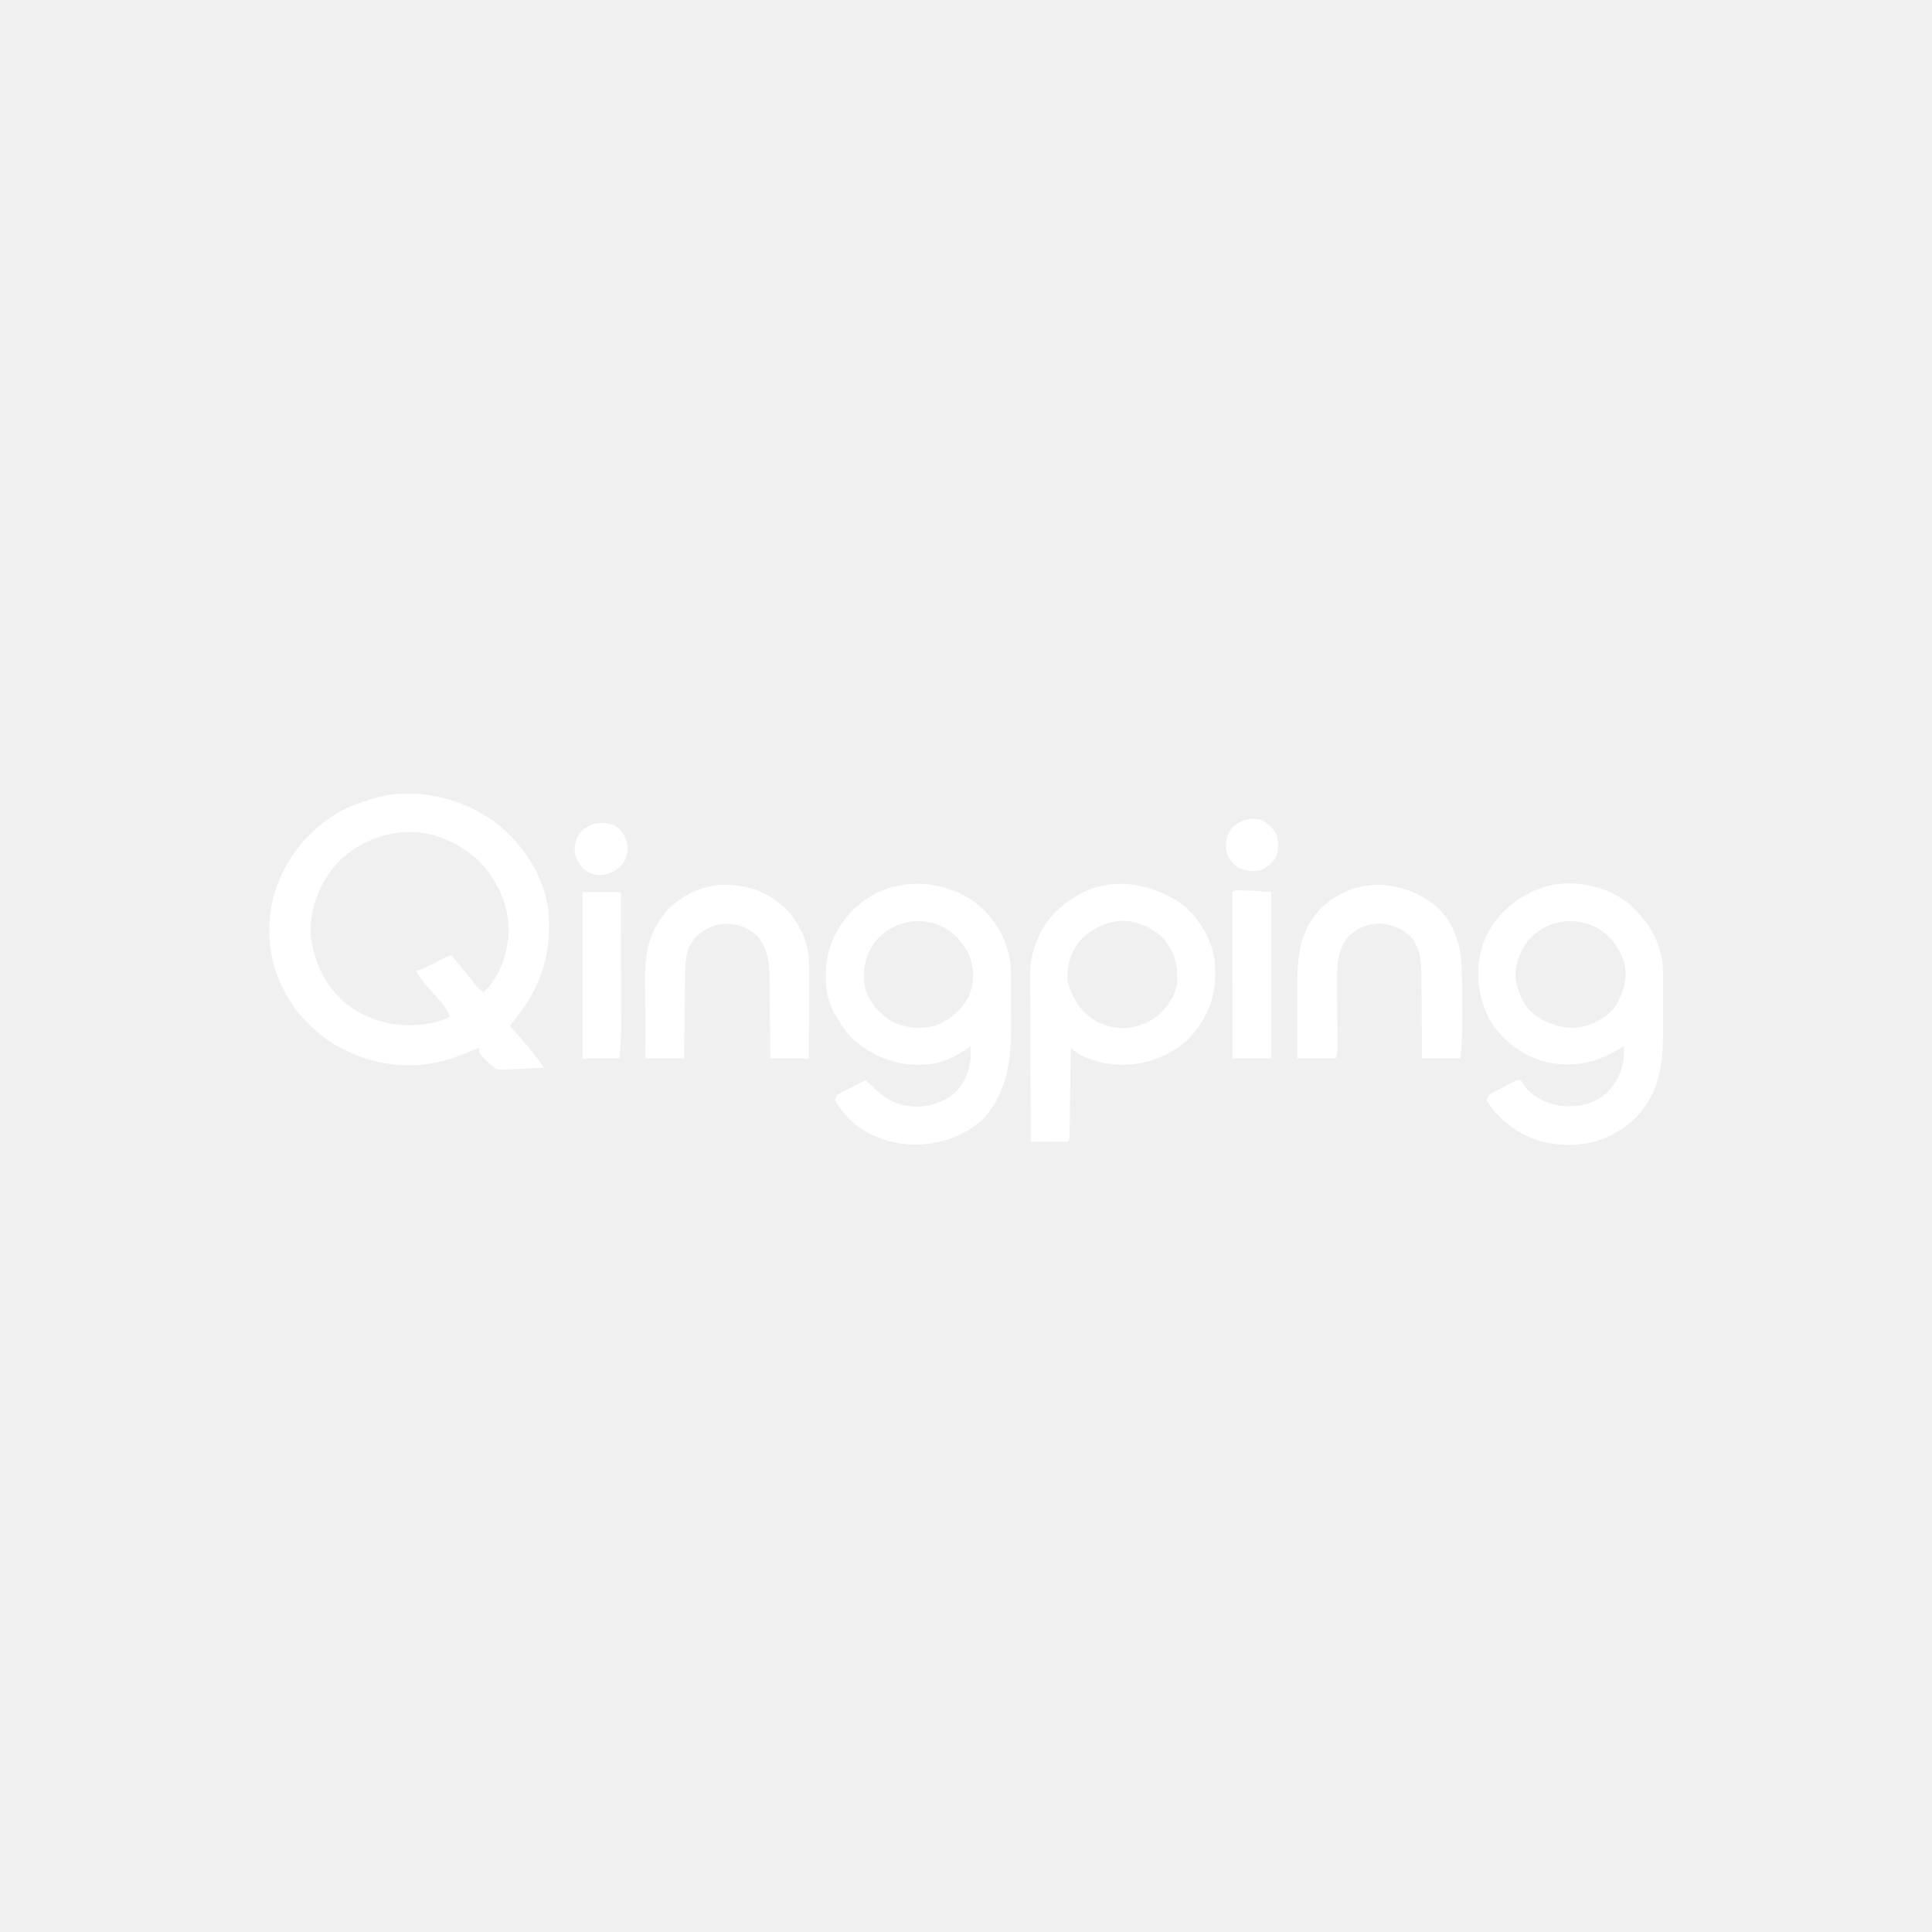
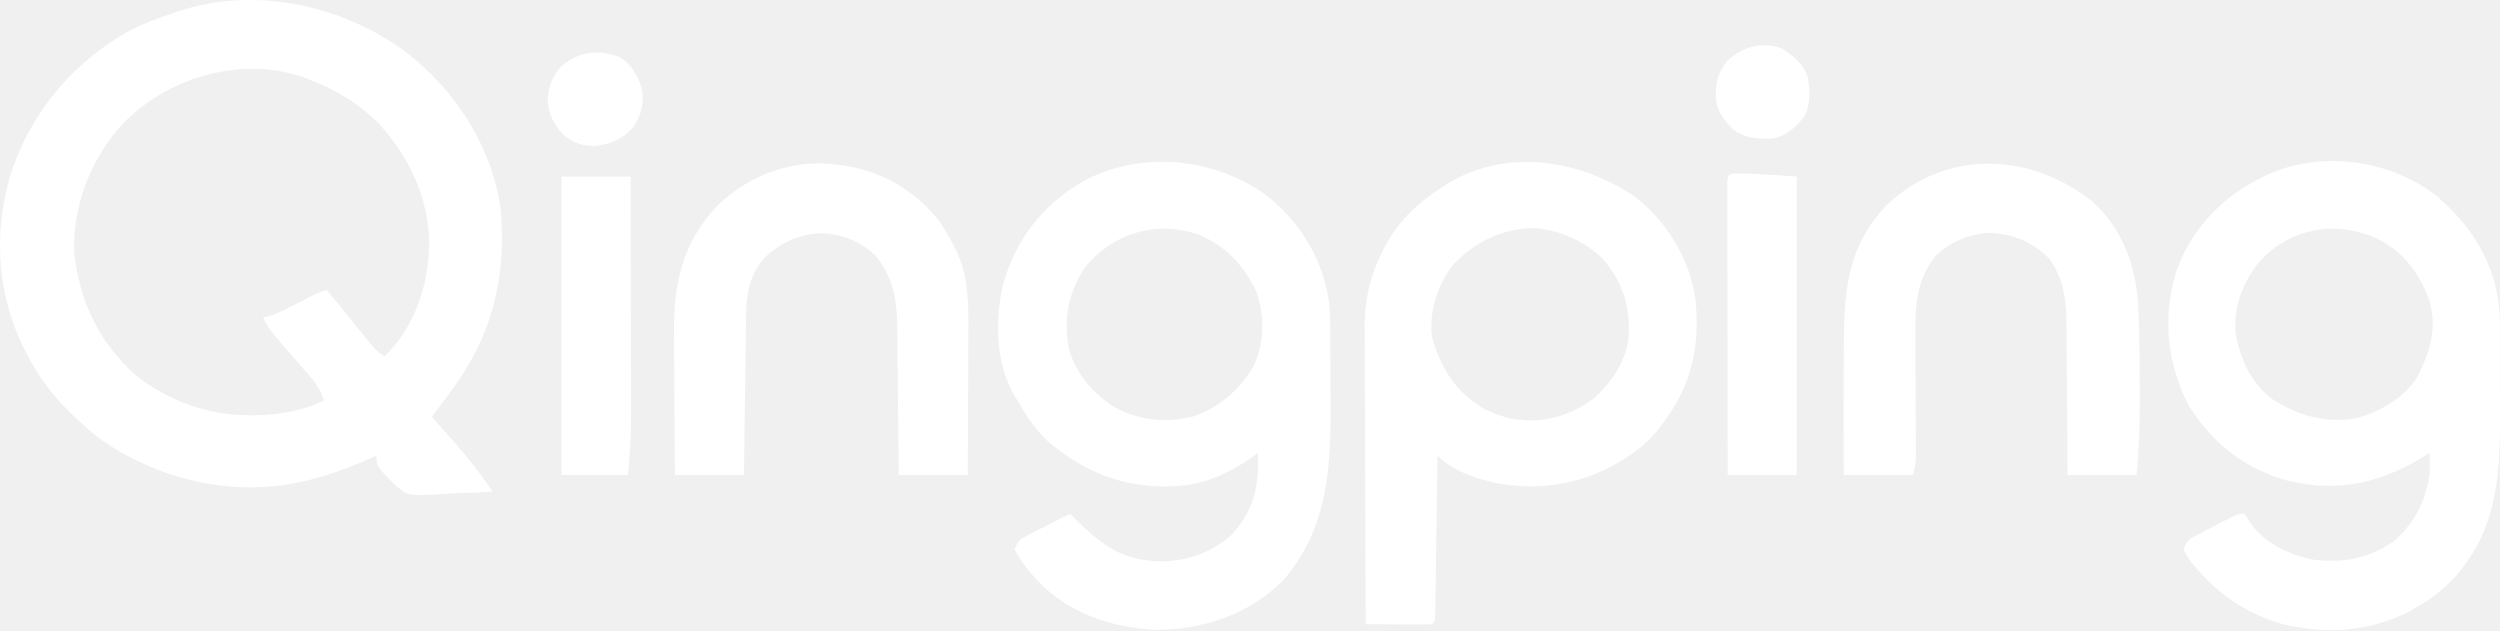
- <svg xmlns="http://www.w3.org/2000/svg" width="1254" height="1254" viewBox="0 0 1254 1254" role="img" aria-label="Qingping logo">
-   <path d="M0 0 C17.799 13.782 31.089 34.345 34.117 56.902 C36.238 82.426 30.675 103.521 15.117 123.902 C14.533 124.689 13.949 125.475 13.348 126.285 C11.948 128.166 10.539 130.038 9.117 131.902 C9.662 132.497 10.208 133.091 10.77 133.703 C18.071 141.729 25.128 149.834 31.117 158.902 C26.744 159.177 22.375 159.375 17.995 159.507 C16.51 159.561 15.026 159.636 13.543 159.732 C0.601 160.548 0.601 160.548 -4.153 156.475 C-10.883 149.662 -10.883 149.662 -10.883 145.902 C-11.33 146.099 -11.777 146.295 -12.237 146.497 C-21.677 150.609 -30.701 154.107 -40.883 155.902 C-41.56 156.033 -42.236 156.163 -42.934 156.297 C-66.568 160.093 -91.369 153.576 -110.797 139.926 C-113.273 138.016 -115.585 136.023 -117.883 133.902 C-118.334 133.493 -118.784 133.083 -119.249 132.661 C-126.041 126.427 -131.376 120.018 -135.883 111.902 C-136.113 111.491 -136.113 111.491 -137.277 109.41 C-147.921 89.281 -149.77 66.837 -143.563 45.091 C-136.429 22.133 -120.868 3.515 -99.883 -8.098 C-95.035 -10.551 -90.037 -12.404 -84.883 -14.098 C-84.285 -14.306 -83.687 -14.515 -83.071 -14.73 C-55.259 -24.219 -23.229 -17.283 0 0 Z M-104.407 27.705 C-114.855 40.142 -120.889 56.215 -120.262 72.559 C-118.257 90.252 -111.252 104.998 -97.883 116.902 C-85.989 126.176 -71.803 131.304 -56.758 131.277 C-56.351 131.278 -56.351 131.278 -54.289 131.279 C-45.994 131.131 -37.372 129.647 -29.883 125.902 C-31.398 121.016 -34.23 117.887 -37.57 114.152 C-38.655 112.914 -39.739 111.675 -40.82 110.434 C-41.345 109.833 -41.87 109.232 -42.41 108.613 C-49.848 99.972 -49.848 99.972 -51.883 95.902 C-51.301 95.775 -50.719 95.647 -50.119 95.516 C-47.922 94.913 -46.121 94.128 -44.098 93.09 C-43.402 92.737 -42.707 92.383 -41.99 92.02 C-41.274 91.651 -40.558 91.282 -39.82 90.902 C-38.393 90.171 -36.965 89.442 -35.535 88.715 C-34.906 88.391 -34.277 88.068 -33.629 87.734 C-31.883 86.902 -31.883 86.902 -28.883 85.902 C-27.968 87.02 -27.054 88.138 -26.139 89.256 C-25.336 90.237 -24.532 91.218 -23.728 92.199 C-21.602 94.793 -19.484 97.394 -17.387 100.012 C-17.187 100.259 -17.187 100.259 -16.177 101.512 C-15.058 102.902 -13.943 104.295 -12.828 105.688 C-11.226 107.511 -9.979 108.736 -7.883 109.902 C3.081 99.219 7.994 84.129 8.242 69.082 C7.956 52.151 0.774 37.347 -10.66 25.031 C-17.761 18.23 -25.721 13.388 -34.883 9.902 C-35.674 9.583 -36.466 9.263 -37.281 8.934 C-60.717 0.949 -88.301 9.444 -104.407 27.705 Z " fill="#ffffff" transform="translate(321.8828,534.0977)" />
-   <path d="M0 0 C4.07 2.655 7.607 5.609 9.152 10.246 C9.814 15.322 10.33 20.179 7.73 24.742 C4.327 28.705 1.133 31.867 -4.215 32.547 C-9.51 32.572 -13.364 32.374 -17.848 29.246 C-21.743 25.277 -23.995 22.227 -24.16 16.559 C-24.102 11.499 -23.068 8.152 -19.848 4.246 C-14.458 -0.749 -7.117 -2.904 0 0 Z " fill="#ffffff" transform="translate(819.8477,532.7539)" />
-   <path d="M0 0 C4.413 2.551 6.62 6.56 8.152 11.32 C9.046 16.684 8.203 20.744 5.152 25.32 C1.46 29.72 -2.705 31.348 -8.32 32.227 C-13.085 32.403 -16.779 31.115 -20.383 27.988 C-23.696 24.327 -25.798 20.425 -25.879 15.375 C-25.51 10.527 -24.205 6.879 -20.848 3.32 C-14.442 -1.928 -7.788 -2.865 0 0 Z " fill="#ffffff" transform="translate(398.8477,535.6797)" />
-   <path d="M0 0 C12.277 9.512 20.596 23.485 22.698 38.914 C23.16 43.926 23.091 48.965 23.107 53.994 C23.109 54.302 23.109 54.302 23.116 55.857 C23.131 59.116 23.14 62.375 23.144 65.635 C23.149 68.298 23.162 70.96 23.185 73.623 C23.387 97.678 22.577 120.412 5.795 139.557 C-6.563 151.665 -23.007 157.212 -40.096 157.15 C-55.9 156.505 -71.873 151.075 -82.913 139.337 C-86.057 135.851 -88.993 132.37 -91.096 128.15 C-89.882 124.51 -89.152 124.358 -85.842 122.67 C-84.988 122.228 -84.134 121.787 -83.254 121.332 C-82.356 120.88 -81.458 120.428 -80.533 119.963 C-79.632 119.499 -78.73 119.036 -77.801 118.559 C-75.57 117.414 -73.335 116.278 -71.096 115.15 C-70.721 115.526 -70.721 115.526 -68.826 117.428 C-61.013 125.224 -53.546 131.176 -42.096 132.15 C-41.467 132.214 -40.838 132.277 -40.19 132.342 C-30.351 132.894 -20.5 129.601 -13.033 123.205 C-5.166 114.862 -2.816 106.429 -3.026 95.311 C-3.049 94.598 -3.072 93.885 -3.096 93.15 C-3.595 93.526 -4.094 93.901 -4.608 94.287 C-12.937 100.224 -22.713 104.848 -33.096 105.15 C-33.777 105.189 -34.457 105.228 -35.158 105.268 C-49.941 105.743 -63.37 101.044 -75.096 92.15 C-75.784 91.639 -76.473 91.127 -77.182 90.6 C-82.921 85.993 -86.463 80.49 -90.096 74.15 C-90.297 73.833 -90.297 73.833 -91.315 72.229 C-98.095 60.619 -98.341 44.702 -95.26 32.01 C-90.759 15.879 -81.061 3.559 -66.737 -4.936 C-45.908 -16.444 -18.969 -13.872 0 0 Z M-65.815 26.221 C-71.673 35.044 -73.359 44.366 -71.67 54.775 C-69.358 63.854 -63.745 70.617 -56.143 75.936 C-47.015 81.353 -36.686 82.513 -26.451 79.959 C-17.016 76.72 -9.804 70.341 -4.713 61.842 C-0.791 53.491 -0.546 43.501 -3.658 34.838 C-8.156 25.26 -14.742 18.252 -24.541 14.119 C-39.858 8.933 -55.667 13.536 -65.815 26.221 Z " fill="#ffffff" transform="translate(633.0959,585.8496)" />
-   <path d="M0 0 C11.675 8.694 20.262 22.51 22.462 37.016 C24.334 54.631 21.152 69.009 10.18 83.152 C9.808 83.638 9.437 84.123 9.054 84.623 C6.139 88.299 3.052 91.08 -0.82 93.715 C-1.383 94.099 -1.945 94.483 -2.525 94.879 C-16.543 104.106 -33.314 107.266 -49.758 104.027 C-57.137 102.433 -65.406 99.566 -70.82 94.152 C-70.831 94.902 -70.841 95.651 -70.852 96.423 C-70.949 103.472 -71.052 110.521 -71.16 117.57 C-71.215 121.194 -71.268 124.818 -71.318 128.442 C-71.365 131.937 -71.418 135.432 -71.473 138.927 C-71.494 140.263 -71.512 141.599 -71.529 142.935 C-71.553 144.8 -71.583 146.666 -71.615 148.531 C-71.623 149.063 -71.623 149.063 -71.662 151.754 C-71.82 154.152 -71.82 154.152 -72.82 155.152 C-74.601 155.24 -76.385 155.259 -78.168 155.25 C-79.248 155.247 -80.327 155.244 -81.439 155.24 C-82.576 155.232 -83.712 155.223 -84.883 155.215 C-86.023 155.21 -87.163 155.206 -88.338 155.201 C-91.165 155.189 -93.993 155.173 -96.82 155.152 C-96.891 140.087 -96.943 125.023 -96.976 109.958 C-96.991 102.962 -97.012 95.966 -97.047 88.97 C-97.077 82.868 -97.096 76.766 -97.103 70.664 C-97.106 67.437 -97.116 64.21 -97.138 60.983 C-97.162 57.369 -97.162 53.756 -97.161 50.141 C-97.166 49.614 -97.166 49.614 -97.194 46.946 C-97.154 37.406 -95.043 28.594 -90.695 20.09 C-90.396 19.503 -90.097 18.915 -89.788 18.31 C-84.641 8.671 -77.095 1.833 -67.82 -3.848 C-67.211 -4.236 -66.601 -4.624 -65.973 -5.023 C-44.772 -17.092 -19.523 -12.79 0 0 Z M-65.215 25.059 C-70.849 32.407 -73.96 41.907 -72.82 51.152 C-69.65 62.717 -64.067 71.419 -53.445 77.516 C-49.309 79.437 -45.393 80.763 -40.82 81.152 C-40.263 81.216 -39.707 81.279 -39.133 81.344 C-30.091 81.928 -20.339 78.495 -13.461 72.715 C-7.022 66.583 -2.329 59.302 -1.582 50.27 C-1.333 39.394 -3.81 31.613 -10.773 23.191 C-17.603 16.388 -27.134 12.138 -36.758 11.777 C-47.973 12.177 -57.512 17.021 -65.215 25.059 Z " fill="#ffffff" transform="translate(765.8203,585.8477)" />
-   <path d="M0 0 C12.721 10.98 21.226 24.371 22.634 41.395 C22.792 45.183 22.792 48.968 22.781 52.758 C22.786 54.16 22.791 55.561 22.797 56.963 C22.806 59.885 22.804 62.806 22.794 65.727 C22.785 68.689 22.791 71.649 22.814 74.611 C22.996 98.383 22.884 120.473 5.594 138.835 C1.587 142.898 -2.649 146.159 -7.652 148.93 C-7.98 149.117 -7.98 149.117 -9.637 150.066 C-24.095 157.845 -41.65 158.842 -57.36 154.453 C-70.717 150.319 -82.063 141.892 -90.277 130.555 C-90.731 129.688 -91.185 128.822 -91.652 127.93 C-90.446 124.312 -89.744 124.147 -86.469 122.449 C-85.624 122.008 -84.779 121.566 -83.908 121.111 C-83.019 120.66 -82.131 120.208 -81.215 119.742 C-80.33 119.279 -79.445 118.815 -78.533 118.338 C-71.943 114.93 -71.943 114.93 -69.652 114.93 C-68.75 116.215 -68.75 116.215 -67.715 117.992 C-62.436 125.601 -53.699 129.724 -44.82 131.551 C-33.942 132.852 -24.832 131.262 -15.652 124.93 C-8.167 118.5 -4.241 110.6 -2.652 100.93 C-2.59 99.493 -2.565 98.055 -2.59 96.617 C-2.599 95.92 -2.608 95.222 -2.617 94.504 C-2.629 93.984 -2.64 93.465 -2.652 92.93 C-3.27 93.316 -3.887 93.703 -4.523 94.102 C-20.265 103.781 -35.382 107.324 -53.613 103.082 C-69.16 98.963 -81.133 89.563 -89.652 76.055 C-97.545 61.157 -99.274 44.546 -94.625 28.273 C-89.683 13.103 -78.759 1.13 -64.652 -6.07 C-63.901 -6.46 -63.149 -6.849 -62.375 -7.25 C-42.543 -16.8 -17.192 -13.419 0 0 Z M-64.73 24.258 C-70.604 32.105 -74.06 41.047 -72.652 50.93 C-70.573 60.163 -66.954 68.078 -59.152 73.746 C-49.735 79.562 -40.053 82.386 -28.902 80.305 C-20.62 78.029 -11.796 72.966 -7.18 65.57 C-2.391 56.356 0.268 47.626 -2.84 37.367 C-6.56 27.419 -12.62 19.572 -22.34 15.055 C-37.46 8.596 -53.643 11.836 -64.73 24.258 Z " fill="#ffffff" transform="translate(1056.652,586.0703)" />
-   <path d="M0 0 C0.348 0.047 0.348 0.047 2.106 0.285 C16.046 2.35 27.23 8.85 36.336 19.699 C38.513 22.771 40.337 25.907 42.062 29.25 C42.349 29.799 42.635 30.347 42.931 30.913 C47.657 40.68 47.463 51.129 47.383 61.727 C47.379 63.192 47.376 64.657 47.374 66.123 C47.367 69.947 47.347 73.77 47.325 77.594 C47.304 81.509 47.295 85.425 47.285 89.34 C47.264 96.997 47.229 104.655 47.188 112.312 C38.938 112.312 30.688 112.312 22.188 112.312 C22.173 110.385 22.158 108.458 22.143 106.473 C22.093 100.082 22.026 93.692 21.952 87.302 C21.907 83.43 21.868 79.559 21.841 75.687 C21.815 71.946 21.774 68.205 21.724 64.463 C21.708 63.041 21.696 61.619 21.69 60.196 C21.64 49.86 20.668 41.7 14.188 33.312 C8.558 27.844 1.991 25.091 -5.812 24.812 C-13.978 25.124 -20.306 28.115 -26.309 33.602 C-31.472 39.476 -32.914 46.116 -33.018 53.733 C-33.023 54.051 -33.023 54.051 -33.048 55.656 C-33.079 57.745 -33.104 59.833 -33.129 61.922 C-33.149 63.373 -33.17 64.825 -33.192 66.277 C-33.247 70.091 -33.296 73.905 -33.345 77.719 C-33.395 81.613 -33.451 85.508 -33.506 89.402 C-33.613 97.039 -33.714 104.676 -33.812 112.312 C-42.062 112.312 -50.312 112.312 -58.812 112.312 C-58.881 104.079 -58.936 95.846 -58.968 87.613 C-58.983 83.788 -59.005 79.964 -59.039 76.14 C-59.072 72.437 -59.089 68.735 -59.097 65.033 C-59.103 63.632 -59.113 62.231 -59.13 60.83 C-59.331 42.918 -56.006 28.009 -43.211 14.598 C-31.635 3.568 -15.972 -2.171 0 0 Z " fill="#ffffff" transform="translate(477.8125,574.6875)" />
-   <path d="M0 0 C10.765 9.873 15.742 23.65 16.375 37.875 C16.417 38.809 16.458 39.744 16.501 40.707 C16.867 50.095 16.922 59.481 16.938 68.875 C16.939 69.246 16.939 69.246 16.945 71.126 C16.971 80.418 16.65 89.557 15.812 98.812 C7.562 98.812 -0.688 98.812 -9.188 98.812 C-9.197 96.83 -9.206 94.848 -9.216 92.805 C-9.25 86.227 -9.305 79.649 -9.371 73.072 C-9.411 69.087 -9.443 65.102 -9.458 61.117 C-9.474 57.265 -9.508 53.414 -9.556 49.563 C-9.571 48.099 -9.579 46.636 -9.579 45.172 C-9.59 35.861 -10.313 28.412 -15.758 20.543 C-21.859 14.488 -28.47 11.693 -37.062 11.188 C-44.742 11.484 -51.722 14.367 -57.203 19.816 C-64.931 29.701 -64.337 40.534 -64.25 52.582 C-64.246 53.793 -64.242 55.003 -64.239 56.214 C-64.227 60.018 -64.208 63.821 -64.188 67.625 C-64.164 72.054 -64.143 76.484 -64.132 80.913 C-64.125 82.677 -64.113 84.441 -64.1 86.205 C-64.097 87.276 -64.093 88.348 -64.09 89.452 C-64.087 89.923 -64.087 89.923 -64.074 92.304 C-64.188 94.812 -64.188 94.812 -65.188 98.812 C-73.438 98.812 -81.688 98.812 -90.188 98.812 C-90.248 84.812 -90.253 70.813 -90.188 56.812 C-90.185 56.025 -90.182 55.238 -90.179 54.427 C-90.096 34.069 -89.678 17.149 -74.938 1.41 C-53.517 -19.221 -22.688 -18.202 0 0 Z " fill="#ffffff" transform="translate(932.1875,588.1875)" />
-   <path d="M0 0 C7.484 0.024 14.681 0.595 22.207 1.133 C22.207 36.773 22.207 72.413 22.207 109.133 C13.957 109.133 5.707 109.133 -2.793 109.133 C-2.816 95.069 -2.834 81.004 -2.845 66.94 C-2.85 60.41 -2.857 53.881 -2.868 47.351 C-2.878 41.661 -2.885 35.972 -2.887 30.282 C-2.888 27.268 -2.891 24.254 -2.899 21.24 C-2.907 17.88 -2.907 14.52 -2.906 11.16 C-2.91 10.154 -2.914 9.148 -2.917 8.111 C-2.916 7.201 -2.915 6.291 -2.913 5.353 C-2.914 4.955 -2.914 4.955 -2.916 2.943 C-2.749 0.489 -2.453 0.182 0 0 Z " fill="#ffffff" transform="translate(802.793,577.8672)" />
-   <path d="M0 0 C8.25 0 16.5 0 25 0 C25.023 12.457 25.041 24.914 25.052 37.372 C25.057 43.157 25.064 48.942 25.075 54.727 C25.086 60.316 25.092 65.906 25.095 71.495 C25.097 73.621 25.1 75.747 25.106 77.873 C25.113 80.864 25.114 83.856 25.114 86.847 C25.117 87.714 25.121 88.582 25.124 89.476 C25.114 95.759 24.575 101.677 24 108 C16.08 108 8.16 108 0 108 C0 72.36 0 36.72 0 0 Z " fill="#ffffff" transform="translate(378,579)" />
+ <svg xmlns="http://www.w3.org/2000/svg" width="904.722" height="228.022" viewBox="174.774 515.097 904.722 228.022" role="img" aria-label="Qingping 白色字标">
+   <path d="M0 0 C17.799 13.782 31.089 34.345 34.117 56.902 C36.238 82.426 30.675 103.521 15.117 123.902 C14.533 124.689 13.949 125.475 13.348 126.285 C11.948 128.166 10.539 130.038 9.117 131.902 C9.662 132.497 10.208 133.091 10.77 133.703 C18.071 141.729 25.128 149.834 31.117 158.902 C26.744 159.177 22.375 159.375 17.995 159.507 C16.51 159.561 15.026 159.636 13.543 159.732 C0.601 160.548 0.601 160.548 -4.153 156.475 C-10.883 149.662 -10.883 149.662 -10.883 145.902 C-11.33 146.099 -11.777 146.295 -12.237 146.497 C-21.677 150.609 -30.701 154.107 -40.883 155.902 C-41.56 156.033 -42.236 156.163 -42.934 156.297 C-66.568 160.093 -91.369 153.576 -110.797 139.926 C-113.273 138.016 -115.585 136.023 -117.883 133.902 C-118.334 133.493 -118.784 133.083 -119.249 132.661 C-126.041 126.427 -131.376 120.018 -135.883 111.902 C-136.113 111.491 -136.113 111.491 -137.277 109.41 C-147.921 89.281 -149.77 66.837 -143.563 45.091 C-136.429 22.133 -120.868 3.515 -99.883 -8.098 C-95.035 -10.551 -90.037 -12.404 -84.883 -14.098 C-84.285 -14.306 -83.687 -14.515 -83.071 -14.73 C-55.259 -24.219 -23.229 -17.283 0 0 Z M-104.407 27.705 C-114.855 40.142 -120.889 56.215 -120.262 72.559 C-118.257 90.252 -111.252 104.998 -97.883 116.902 C-85.989 126.176 -71.803 131.304 -56.758 131.277 C-56.351 131.278 -56.351 131.278 -54.289 131.279 C-45.994 131.131 -37.372 129.647 -29.883 125.902 C-31.398 121.016 -34.23 117.887 -37.57 114.152 C-38.655 112.914 -39.739 111.675 -40.82 110.434 C-41.345 109.833 -41.87 109.232 -42.41 108.613 C-49.848 99.972 -49.848 99.972 -51.883 95.902 C-51.301 95.775 -50.719 95.647 -50.119 95.516 C-47.922 94.913 -46.121 94.128 -44.098 93.09 C-43.402 92.737 -42.707 92.383 -41.99 92.02 C-41.274 91.651 -40.558 91.282 -39.82 90.902 C-38.393 90.171 -36.965 89.442 -35.535 88.715 C-34.906 88.391 -34.277 88.068 -33.629 87.734 C-31.883 86.902 -31.883 86.902 -28.883 85.902 C-27.968 87.02 -27.054 88.138 -26.139 89.256 C-25.336 90.237 -24.532 91.218 -23.728 92.199 C-21.602 94.793 -19.484 97.394 -17.387 100.012 C-17.187 100.259 -17.187 100.259 -16.177 101.512 C-15.058 102.902 -13.943 104.295 -12.828 105.688 C-11.226 107.511 -9.979 108.736 -7.883 109.902 C3.081 99.219 7.994 84.129 8.242 69.082 C7.956 52.151 0.774 37.347 -10.66 25.031 C-17.761 18.23 -25.721 13.388 -34.883 9.902 C-35.674 9.583 -36.466 9.263 -37.281 8.934 C-60.717 0.949 -88.301 9.444 -104.407 27.705 Z " fill="#FFFFFF" transform="translate(321.8828,534.0977)" />
+   <path d="M0 0 C4.07 2.655 7.607 5.609 9.152 10.246 C9.814 15.322 10.33 20.179 7.73 24.742 C4.327 28.705 1.133 31.867 -4.215 32.547 C-9.51 32.572 -13.364 32.374 -17.848 29.246 C-21.743 25.277 -23.995 22.227 -24.16 16.559 C-24.102 11.499 -23.068 8.152 -19.848 4.246 C-14.458 -0.749 -7.117 -2.904 0 0 Z " fill="#FFFFFF" transform="translate(819.8477,532.7539)" />
+   <path d="M0 0 C4.413 2.551 6.62 6.56 8.152 11.32 C9.046 16.684 8.203 20.744 5.152 25.32 C1.46 29.72 -2.705 31.348 -8.32 32.227 C-13.085 32.403 -16.779 31.115 -20.383 27.988 C-23.696 24.327 -25.798 20.425 -25.879 15.375 C-25.51 10.527 -24.205 6.879 -20.848 3.32 C-14.442 -1.928 -7.788 -2.865 0 0 Z " fill="#FFFFFF" transform="translate(398.8477,535.6797)" />
+   <path d="M0 0 C12.277 9.512 20.596 23.485 22.698 38.914 C23.16 43.926 23.091 48.965 23.107 53.994 C23.109 54.302 23.109 54.302 23.116 55.857 C23.131 59.116 23.14 62.375 23.144 65.635 C23.149 68.298 23.162 70.96 23.185 73.623 C23.387 97.678 22.577 120.412 5.795 139.557 C-6.563 151.665 -23.007 157.212 -40.096 157.15 C-55.9 156.505 -71.873 151.075 -82.913 139.337 C-86.057 135.851 -88.993 132.37 -91.096 128.15 C-89.882 124.51 -89.152 124.358 -85.842 122.67 C-84.988 122.228 -84.134 121.787 -83.254 121.332 C-82.356 120.88 -81.458 120.428 -80.533 119.963 C-79.632 119.499 -78.73 119.036 -77.801 118.559 C-75.57 117.414 -73.335 116.278 -71.096 115.15 C-70.721 115.526 -70.721 115.526 -68.826 117.428 C-61.013 125.224 -53.546 131.176 -42.096 132.15 C-41.467 132.214 -40.838 132.277 -40.19 132.342 C-30.351 132.894 -20.5 129.601 -13.033 123.205 C-5.166 114.862 -2.816 106.429 -3.026 95.311 C-3.049 94.598 -3.072 93.885 -3.096 93.15 C-3.595 93.526 -4.094 93.901 -4.608 94.287 C-12.937 100.224 -22.713 104.848 -33.096 105.15 C-33.777 105.189 -34.457 105.228 -35.158 105.268 C-49.941 105.743 -63.37 101.044 -75.096 92.15 C-75.784 91.639 -76.473 91.127 -77.182 90.6 C-82.921 85.993 -86.463 80.49 -90.096 74.15 C-90.297 73.833 -90.297 73.833 -91.315 72.229 C-98.095 60.619 -98.341 44.702 -95.26 32.01 C-90.759 15.879 -81.061 3.559 -66.737 -4.936 C-45.908 -16.444 -18.969 -13.872 0 0 Z M-65.815 26.221 C-71.673 35.044 -73.359 44.366 -71.67 54.775 C-69.358 63.854 -63.745 70.617 -56.143 75.936 C-47.015 81.353 -36.686 82.513 -26.451 79.959 C-17.016 76.72 -9.804 70.341 -4.713 61.842 C-0.791 53.491 -0.546 43.501 -3.658 34.838 C-8.156 25.26 -14.742 18.252 -24.541 14.119 C-39.858 8.933 -55.667 13.536 -65.815 26.221 Z " fill="#FFFFFF" transform="translate(633.0959,585.8496)" />
+   <path d="M0 0 C11.675 8.694 20.262 22.51 22.462 37.016 C24.334 54.631 21.152 69.009 10.18 83.152 C9.808 83.638 9.437 84.123 9.054 84.623 C6.139 88.299 3.052 91.08 -0.82 93.715 C-1.383 94.099 -1.945 94.483 -2.525 94.879 C-16.543 104.106 -33.314 107.266 -49.758 104.027 C-57.137 102.433 -65.406 99.566 -70.82 94.152 C-70.831 94.902 -70.841 95.651 -70.852 96.423 C-70.949 103.472 -71.052 110.521 -71.16 117.57 C-71.215 121.194 -71.268 124.818 -71.318 128.442 C-71.365 131.937 -71.418 135.432 -71.473 138.927 C-71.494 140.263 -71.512 141.599 -71.529 142.935 C-71.553 144.8 -71.583 146.666 -71.615 148.531 C-71.623 149.063 -71.623 149.063 -71.662 151.754 C-71.82 154.152 -71.82 154.152 -72.82 155.152 C-74.601 155.24 -76.385 155.259 -78.168 155.25 C-79.248 155.247 -80.327 155.244 -81.439 155.24 C-82.576 155.232 -83.712 155.223 -84.883 155.215 C-86.023 155.21 -87.163 155.206 -88.338 155.201 C-91.165 155.189 -93.993 155.173 -96.82 155.152 C-96.891 140.087 -96.943 125.023 -96.976 109.958 C-96.991 102.962 -97.012 95.966 -97.047 88.97 C-97.077 82.868 -97.096 76.766 -97.103 70.664 C-97.106 67.437 -97.116 64.21 -97.138 60.983 C-97.162 57.369 -97.162 53.756 -97.161 50.141 C-97.166 49.614 -97.166 49.614 -97.194 46.946 C-97.154 37.406 -95.043 28.594 -90.695 20.09 C-90.396 19.503 -90.097 18.915 -89.788 18.31 C-84.641 8.671 -77.095 1.833 -67.82 -3.848 C-67.211 -4.236 -66.601 -4.624 -65.973 -5.023 C-44.772 -17.092 -19.523 -12.79 0 0 Z M-65.215 25.059 C-70.849 32.407 -73.96 41.907 -72.82 51.152 C-69.65 62.717 -64.067 71.419 -53.445 77.516 C-49.309 79.437 -45.393 80.763 -40.82 81.152 C-40.263 81.216 -39.707 81.279 -39.133 81.344 C-30.091 81.928 -20.339 78.495 -13.461 72.715 C-7.022 66.583 -2.329 59.302 -1.582 50.27 C-1.333 39.394 -3.81 31.613 -10.773 23.191 C-17.603 16.388 -27.134 12.138 -36.758 11.777 C-47.973 12.177 -57.512 17.021 -65.215 25.059 Z " fill="#FFFFFF" transform="translate(765.8203,585.8477)" />
+   <path d="M0 0 C12.721 10.98 21.226 24.371 22.634 41.395 C22.792 45.183 22.792 48.968 22.781 52.758 C22.786 54.16 22.791 55.561 22.797 56.963 C22.806 59.885 22.804 62.806 22.794 65.727 C22.785 68.689 22.791 71.649 22.814 74.611 C22.996 98.383 22.884 120.473 5.594 138.835 C1.587 142.898 -2.649 146.159 -7.652 148.93 C-7.98 149.117 -7.98 149.117 -9.637 150.066 C-24.095 157.845 -41.65 158.842 -57.36 154.453 C-70.717 150.319 -82.063 141.892 -90.277 130.555 C-90.731 129.688 -91.185 128.822 -91.652 127.93 C-90.446 124.312 -89.744 124.147 -86.469 122.449 C-85.624 122.008 -84.779 121.566 -83.908 121.111 C-83.019 120.66 -82.131 120.208 -81.215 119.742 C-80.33 119.279 -79.445 118.815 -78.533 118.338 C-71.943 114.93 -71.943 114.93 -69.652 114.93 C-68.75 116.215 -68.75 116.215 -67.715 117.992 C-62.436 125.601 -53.699 129.724 -44.82 131.551 C-33.942 132.852 -24.832 131.262 -15.652 124.93 C-8.167 118.5 -4.241 110.6 -2.652 100.93 C-2.59 99.493 -2.565 98.055 -2.59 96.617 C-2.599 95.92 -2.608 95.222 -2.617 94.504 C-2.629 93.984 -2.64 93.465 -2.652 92.93 C-3.27 93.316 -3.887 93.703 -4.523 94.102 C-20.265 103.781 -35.382 107.324 -53.613 103.082 C-69.16 98.963 -81.133 89.563 -89.652 76.055 C-97.545 61.157 -99.274 44.546 -94.625 28.273 C-89.683 13.103 -78.759 1.13 -64.652 -6.07 C-63.901 -6.46 -63.149 -6.849 -62.375 -7.25 C-42.543 -16.8 -17.192 -13.419 0 0 Z M-64.73 24.258 C-70.604 32.105 -74.06 41.047 -72.652 50.93 C-70.573 60.163 -66.954 68.078 -59.152 73.746 C-49.735 79.562 -40.053 82.386 -28.902 80.305 C-20.62 78.029 -11.796 72.966 -7.18 65.57 C-2.391 56.356 0.268 47.626 -2.84 37.367 C-6.56 27.419 -12.62 19.572 -22.34 15.055 C-37.46 8.596 -53.643 11.836 -64.73 24.258 Z " fill="#FFFFFF" transform="translate(1056.652,586.0703)" />
+   <path d="M0 0 C0.348 0.047 0.348 0.047 2.106 0.285 C16.046 2.35 27.23 8.85 36.336 19.699 C38.513 22.771 40.337 25.907 42.062 29.25 C42.349 29.799 42.635 30.347 42.931 30.913 C47.657 40.68 47.463 51.129 47.383 61.727 C47.379 63.192 47.376 64.657 47.374 66.123 C47.367 69.947 47.347 73.77 47.325 77.594 C47.304 81.509 47.295 85.425 47.285 89.34 C47.264 96.997 47.229 104.655 47.188 112.312 C38.938 112.312 30.688 112.312 22.188 112.312 C22.173 110.385 22.158 108.458 22.143 106.473 C22.093 100.082 22.026 93.692 21.952 87.302 C21.907 83.43 21.868 79.559 21.841 75.687 C21.815 71.946 21.774 68.205 21.724 64.463 C21.708 63.041 21.696 61.619 21.69 60.196 C21.64 49.86 20.668 41.7 14.188 33.312 C8.558 27.844 1.991 25.091 -5.812 24.812 C-13.978 25.124 -20.306 28.115 -26.309 33.602 C-31.472 39.476 -32.914 46.116 -33.018 53.733 C-33.023 54.051 -33.023 54.051 -33.048 55.656 C-33.079 57.745 -33.104 59.833 -33.129 61.922 C-33.149 63.373 -33.17 64.825 -33.192 66.277 C-33.247 70.091 -33.296 73.905 -33.345 77.719 C-33.395 81.613 -33.451 85.508 -33.506 89.402 C-33.613 97.039 -33.714 104.676 -33.812 112.312 C-42.062 112.312 -50.312 112.312 -58.812 112.312 C-58.881 104.079 -58.936 95.846 -58.968 87.613 C-58.983 83.788 -59.005 79.964 -59.039 76.14 C-59.072 72.437 -59.089 68.735 -59.097 65.033 C-59.103 63.632 -59.113 62.231 -59.13 60.83 C-59.331 42.918 -56.006 28.009 -43.211 14.598 C-31.635 3.568 -15.972 -2.171 0 0 Z " fill="#FFFFFF" transform="translate(477.8125,574.6875)" />
+   <path d="M0 0 C10.765 9.873 15.742 23.65 16.375 37.875 C16.417 38.809 16.458 39.744 16.501 40.707 C16.867 50.095 16.922 59.481 16.938 68.875 C16.939 69.246 16.939 69.246 16.945 71.126 C16.971 80.418 16.65 89.557 15.812 98.812 C7.562 98.812 -0.688 98.812 -9.188 98.812 C-9.197 96.83 -9.206 94.848 -9.216 92.805 C-9.25 86.227 -9.305 79.649 -9.371 73.072 C-9.411 69.087 -9.443 65.102 -9.458 61.117 C-9.474 57.265 -9.508 53.414 -9.556 49.563 C-9.571 48.099 -9.579 46.636 -9.579 45.172 C-9.59 35.861 -10.313 28.412 -15.758 20.543 C-21.859 14.488 -28.47 11.693 -37.062 11.188 C-44.742 11.484 -51.722 14.367 -57.203 19.816 C-64.931 29.701 -64.337 40.534 -64.25 52.582 C-64.246 53.793 -64.242 55.003 -64.239 56.214 C-64.227 60.018 -64.208 63.821 -64.188 67.625 C-64.164 72.054 -64.143 76.484 -64.132 80.913 C-64.125 82.677 -64.113 84.441 -64.1 86.205 C-64.097 87.276 -64.093 88.348 -64.09 89.452 C-64.087 89.923 -64.087 89.923 -64.074 92.304 C-64.188 94.812 -64.188 94.812 -65.188 98.812 C-73.438 98.812 -81.688 98.812 -90.188 98.812 C-90.248 84.812 -90.253 70.813 -90.188 56.812 C-90.185 56.025 -90.182 55.238 -90.179 54.427 C-90.096 34.069 -89.678 17.149 -74.938 1.41 C-53.517 -19.221 -22.688 -18.202 0 0 Z " fill="#FFFFFF" transform="translate(932.1875,588.1875)" />
+   <path d="M0 0 C7.484 0.024 14.681 0.595 22.207 1.133 C22.207 36.773 22.207 72.413 22.207 109.133 C13.957 109.133 5.707 109.133 -2.793 109.133 C-2.816 95.069 -2.834 81.004 -2.845 66.94 C-2.85 60.41 -2.857 53.881 -2.868 47.351 C-2.878 41.661 -2.885 35.972 -2.887 30.282 C-2.888 27.268 -2.891 24.254 -2.899 21.24 C-2.907 17.88 -2.907 14.52 -2.906 11.16 C-2.91 10.154 -2.914 9.148 -2.917 8.111 C-2.916 7.201 -2.915 6.291 -2.913 5.353 C-2.914 4.955 -2.914 4.955 -2.916 2.943 C-2.749 0.489 -2.453 0.182 0 0 Z " fill="#FFFFFF" transform="translate(802.793,577.8672)" />
+   <path d="M0 0 C8.25 0 16.5 0 25 0 C25.023 12.457 25.041 24.914 25.052 37.372 C25.057 43.157 25.064 48.942 25.075 54.727 C25.086 60.316 25.092 65.906 25.095 71.495 C25.097 73.621 25.1 75.747 25.106 77.873 C25.113 80.864 25.114 83.856 25.114 86.847 C25.117 87.714 25.121 88.582 25.124 89.476 C25.114 95.759 24.575 101.677 24 108 C16.08 108 8.16 108 0 108 C0 72.36 0 36.72 0 0 Z " fill="#FFFFFF" transform="translate(378,579)" />
</svg>
